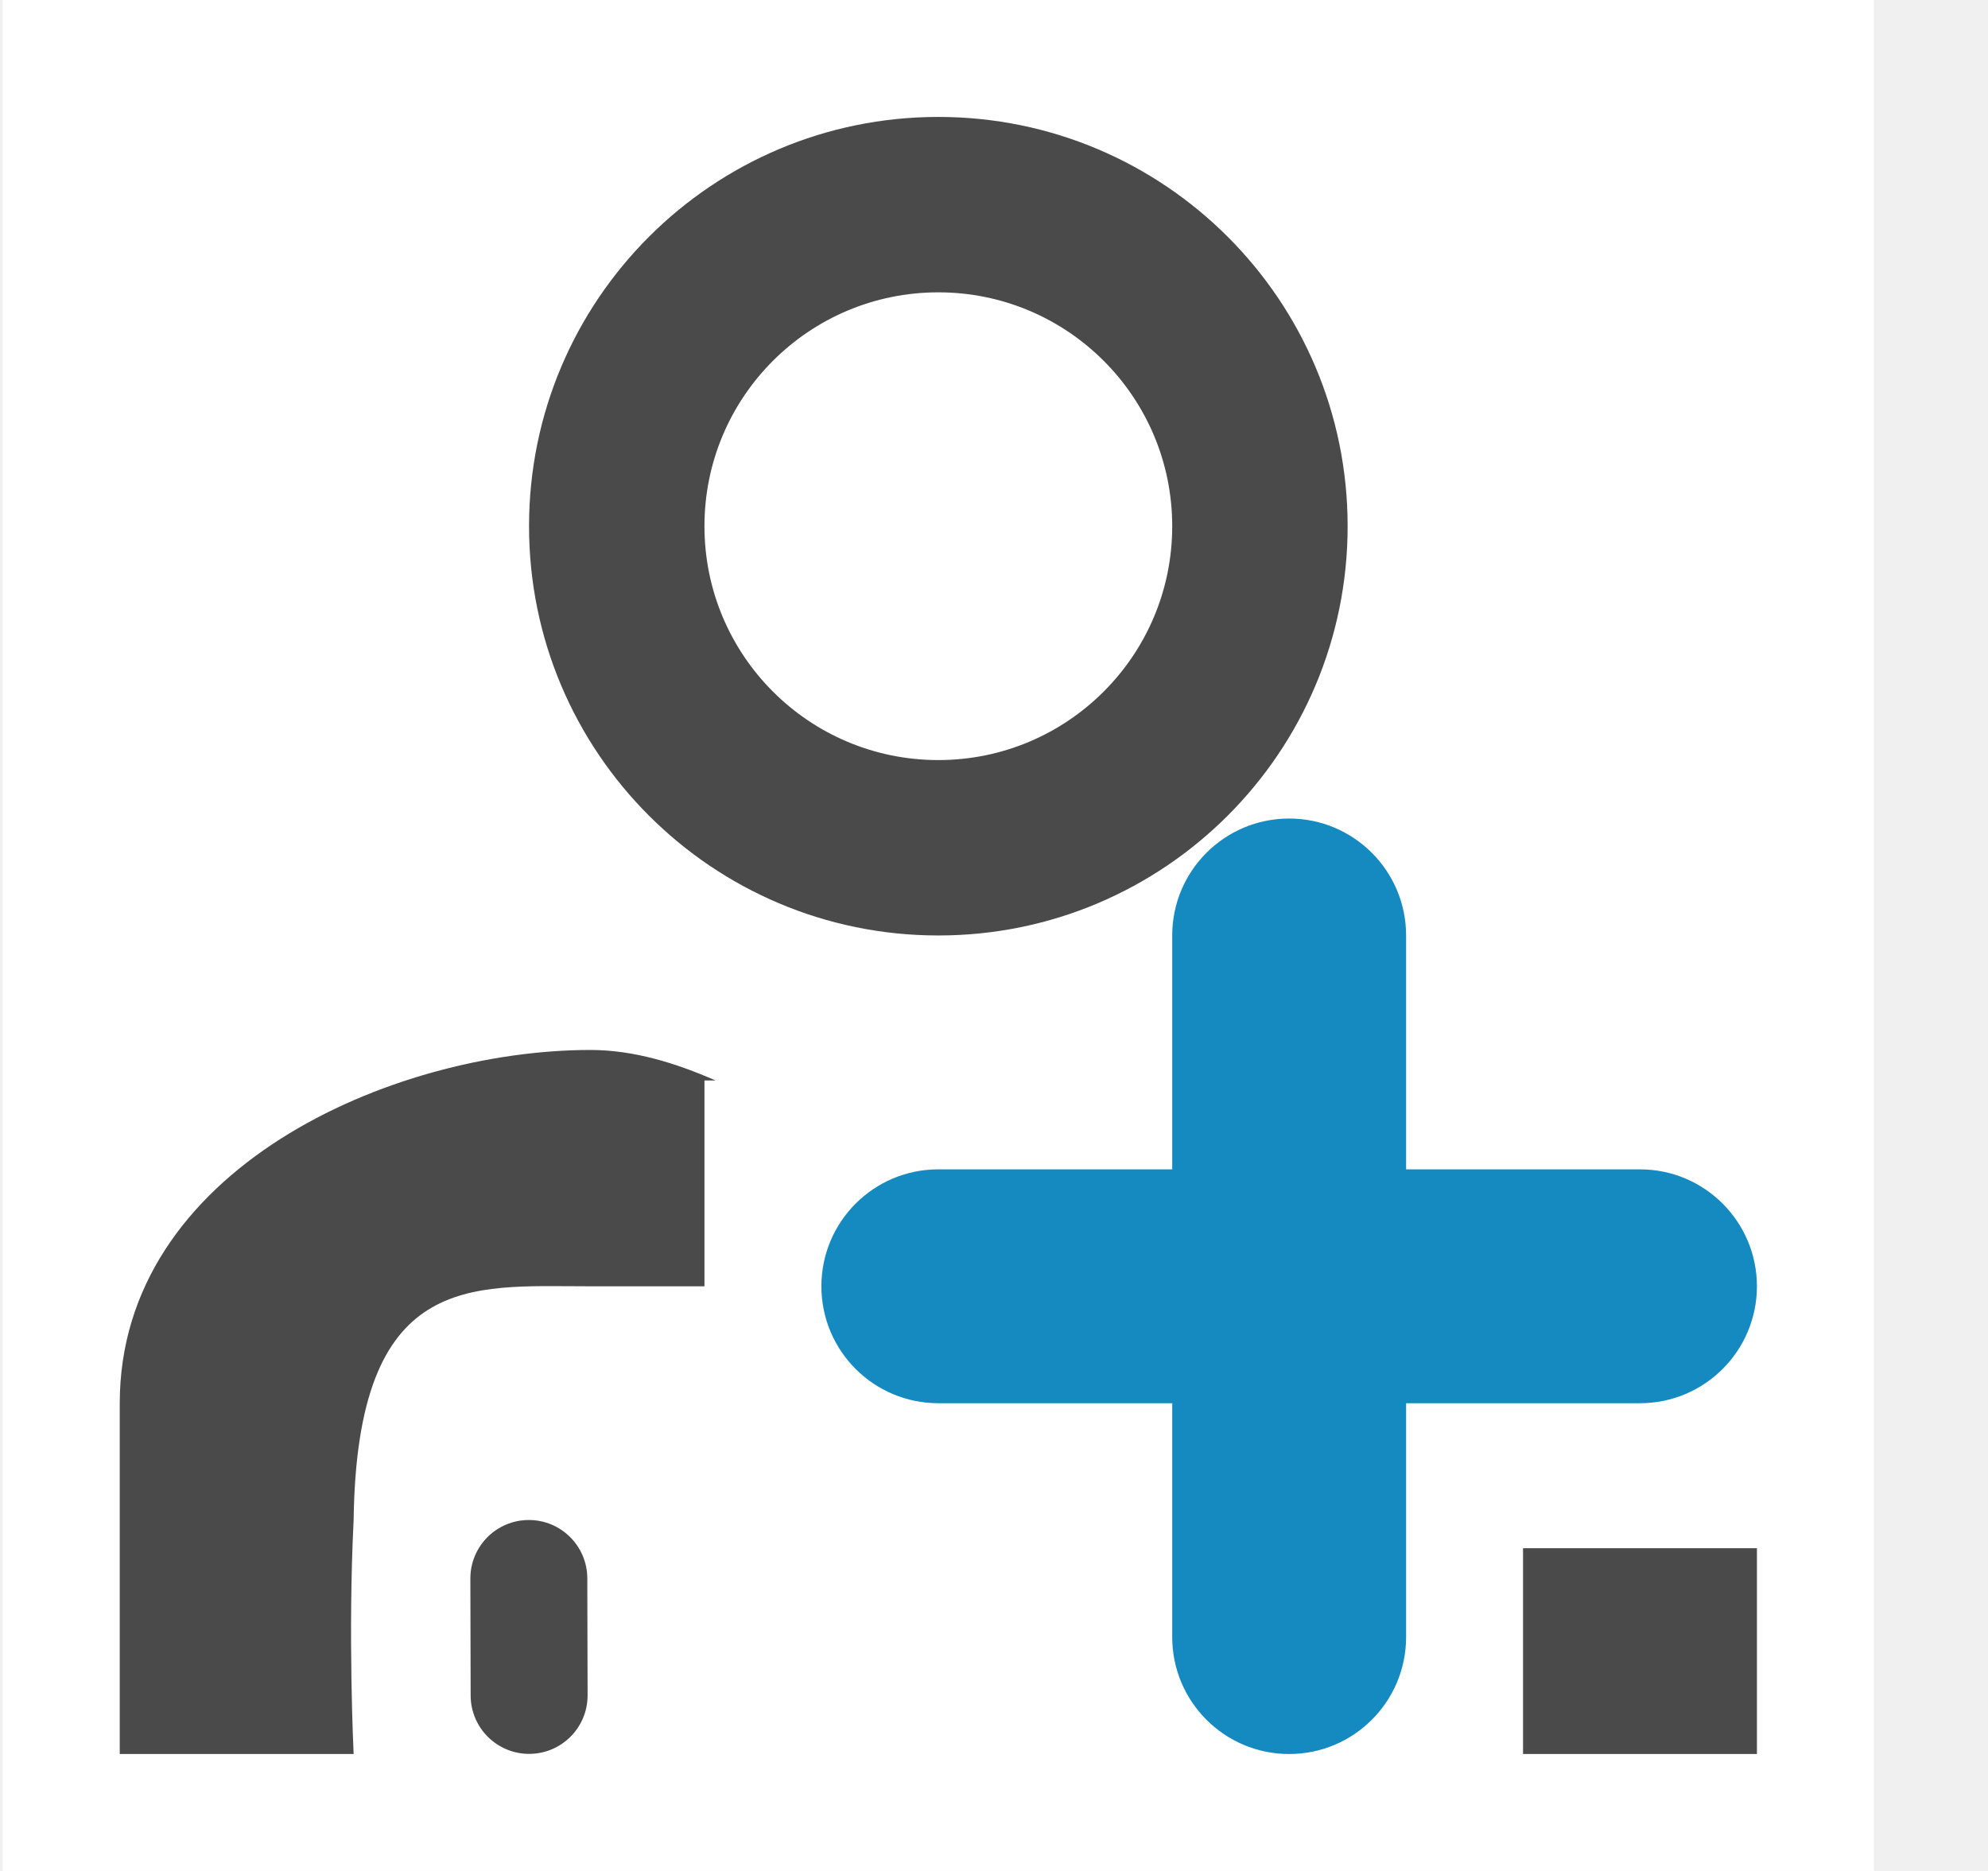
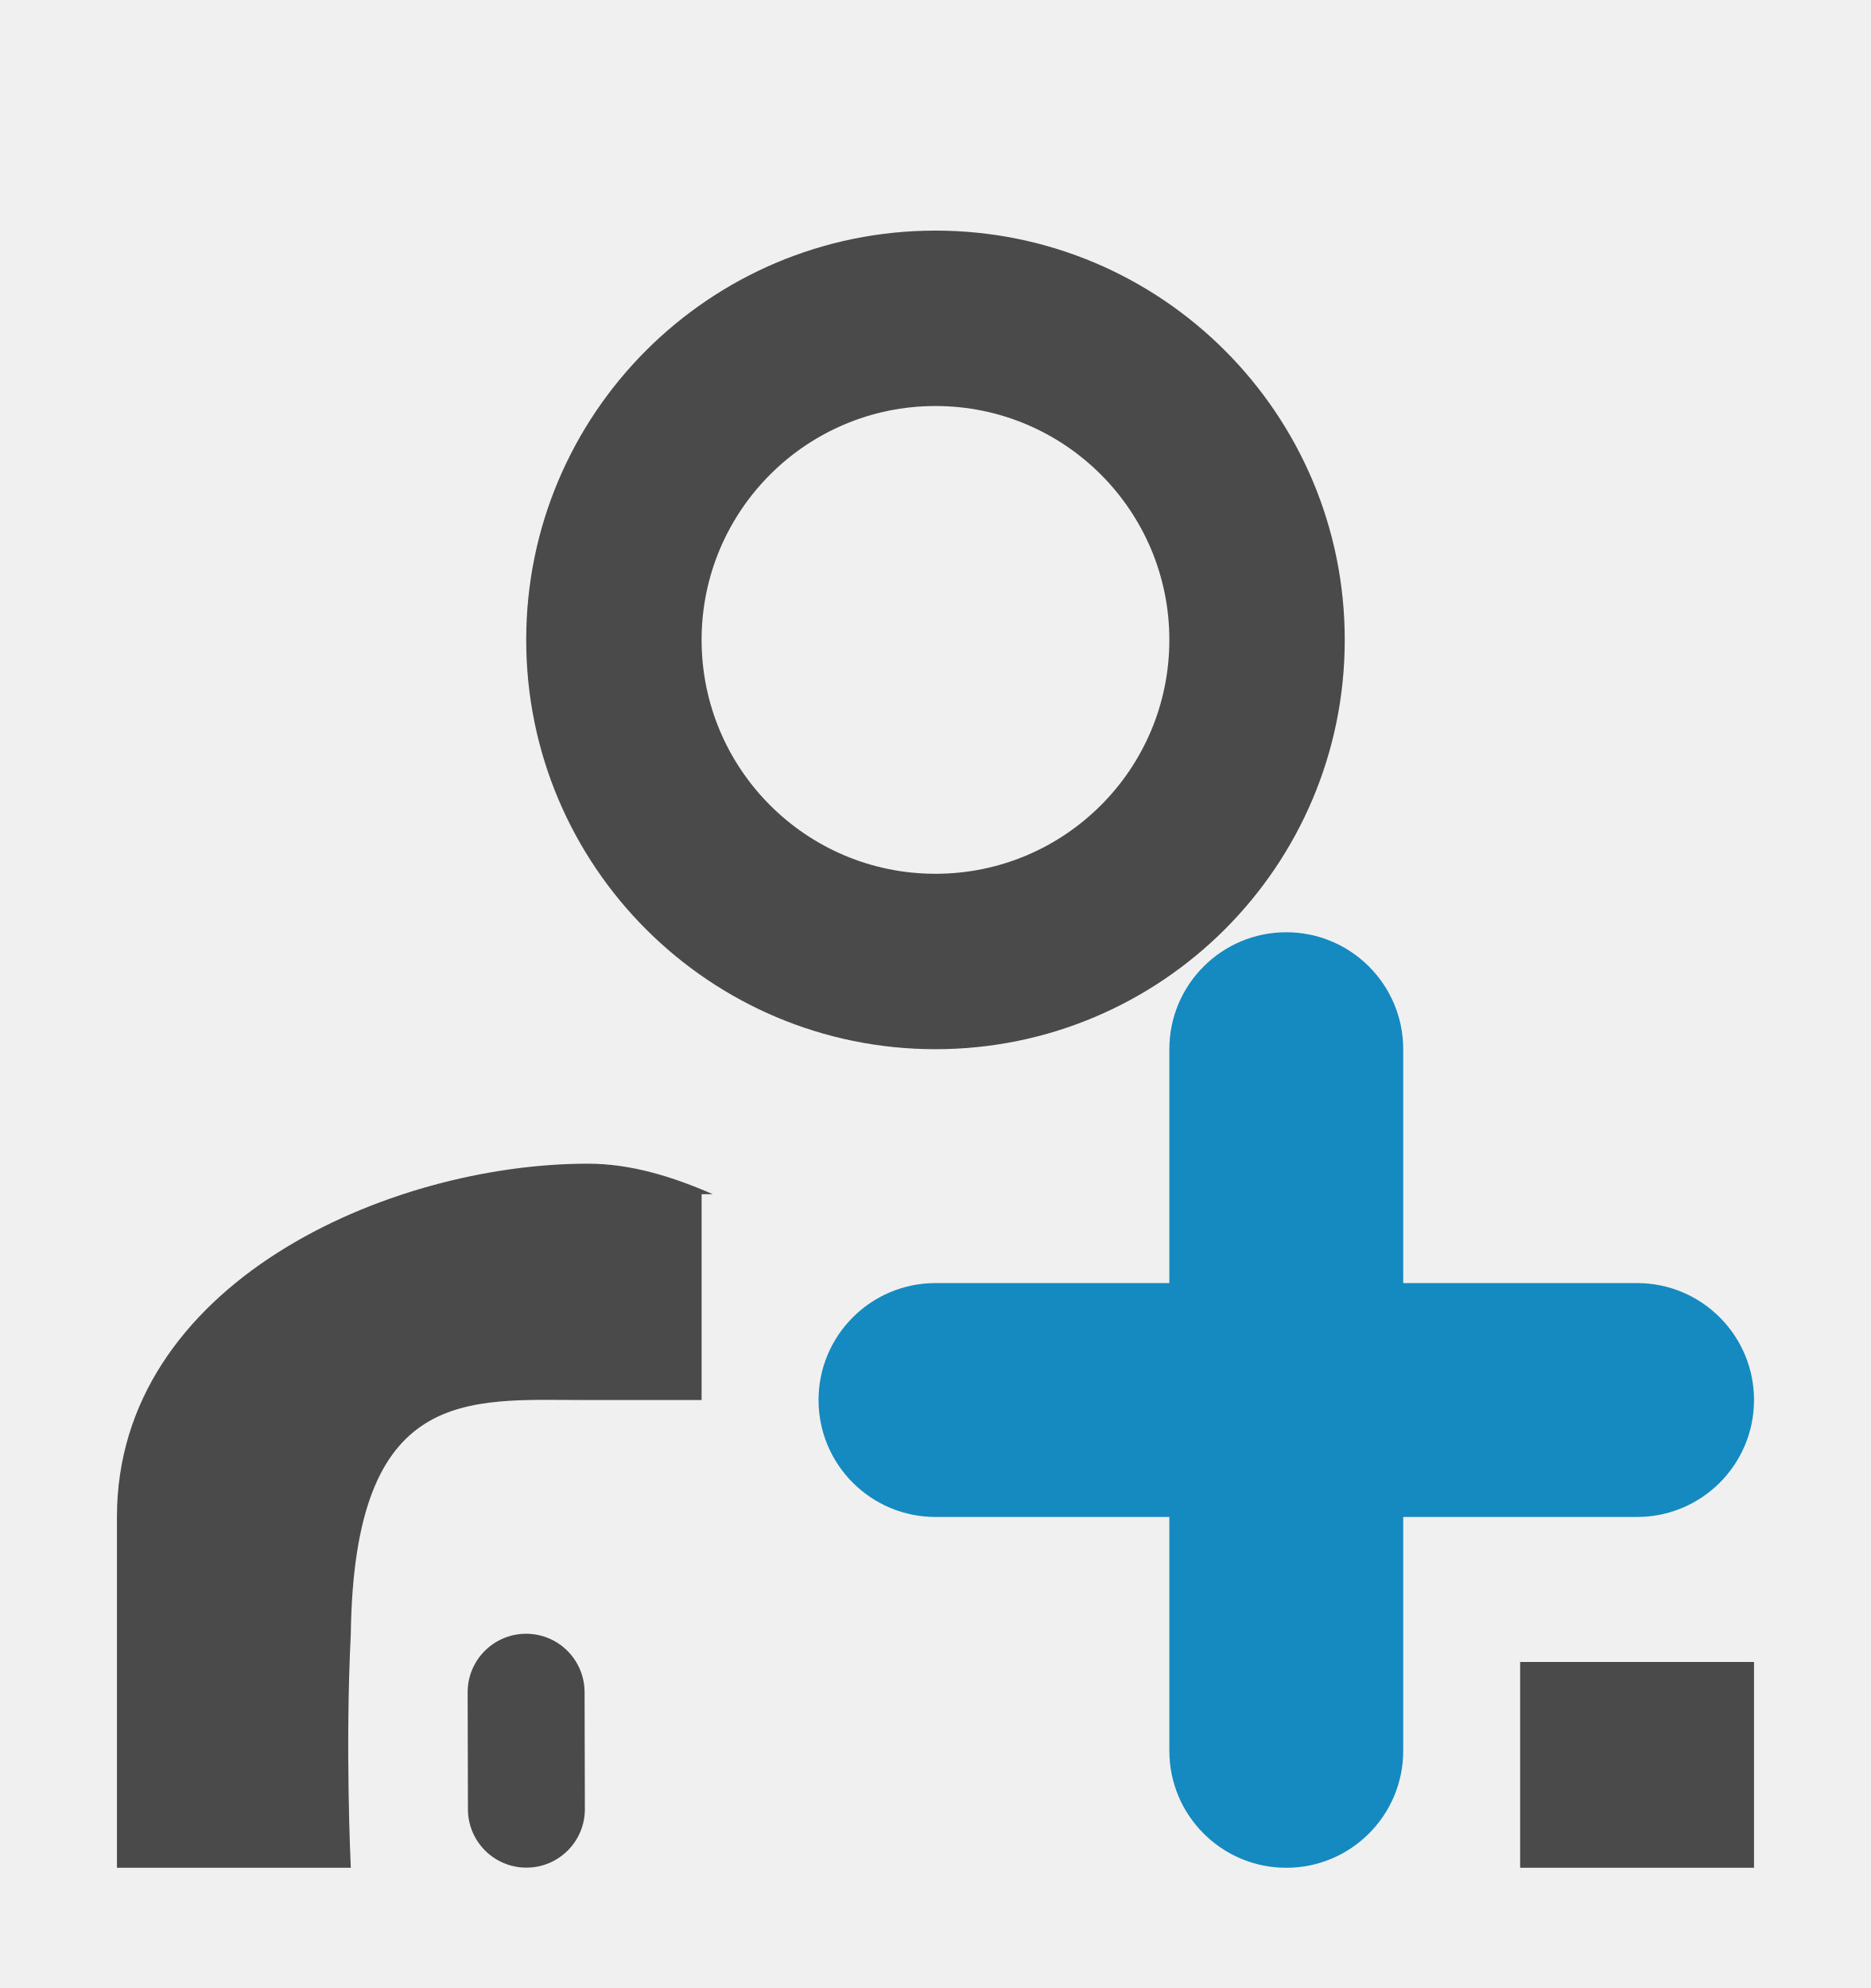
- <svg xmlns="http://www.w3.org/2000/svg" width="17" height="16" viewBox="0 0 17 16" fill="none">
-   <rect width="16" height="16" transform="translate(0.0236816)" fill="white" />
-   <path d="M8.024 1C9.957 1 11.524 2.567 11.524 4.5C11.524 6.433 9.957 8 8.024 8C6.091 8 4.524 6.433 4.524 4.5C4.524 2.567 6.091 1 8.024 1ZM8.024 2.5C6.919 2.5 6.024 3.395 6.024 4.5C6.024 5.605 6.919 6.5 8.024 6.5C9.128 6.5 10.024 5.605 10.024 4.5C10.024 3.395 9.128 2.5 8.024 2.5Z" fill="#4A4A4A" />
-   <path d="M5.051 8.979C5.422 8.98 5.778 9.091 6.119 9.24H6.024V11H5.024C4.023 11 3.052 10.872 3.024 13C2.975 13.975 3.023 14.978 3.024 15H1.024V12C1.024 10.003 3.343 8.979 5.051 8.979ZM15.024 15H13.024V13.24H15.024V15Z" fill="#4A4A4A" />
-   <rect x="4.021" y="13" width="1" height="2" rx="0.5" transform="rotate(-0.14064 4.02136 13)" fill="#4A4A4A" />
-   <path d="M11.024 7C11.576 7 12.024 7.448 12.024 8V10H14.024C14.576 10 15.024 10.448 15.024 11C15.024 11.552 14.576 12 14.024 12H12.024V14C12.024 14.552 11.576 15 11.024 15C10.471 15 10.024 14.552 10.024 14V12H8.024C7.471 12 7.024 11.552 7.024 11C7.024 10.448 7.471 10 8.024 10H10.024V8C10.024 7.448 10.471 7 11.024 7Z" fill="#158AC1" />
+ <svg xmlns="http://www.w3.org/2000/svg" width="16" height="17" viewBox="0 0 16 17" fill="none">
+   <path d="M8 1.972C9.933 1.972 11.5 3.539 11.5 5.472C11.5 7.405 9.933 8.972 8 8.972C6.067 8.972 4.5 7.405 4.5 5.472C4.5 3.539 6.067 1.972 8 1.972ZM8 3.472C6.896 3.472 6 4.368 6 5.472C6 6.577 6.896 7.472 8 7.472C9.105 7.472 10 6.577 10 5.472C10 4.368 9.105 3.472 8 3.472Z" fill="#4A4A4A" />
+   <path d="M5.027 9.951C5.398 9.951 5.754 10.063 6.096 10.212H6V11.972H5C3.999 11.972 3.028 11.844 3 13.972C2.951 14.947 2.999 15.95 3 15.972H1V12.972C1 10.975 3.319 9.951 5.027 9.951ZM15 15.972H13V14.212H15V15.972Z" fill="#4A4A4A" />
+   <rect x="3.998" y="13.972" width="1" height="2" rx="0.5" transform="rotate(-0.14064 3.99756 13.9719)" fill="#4A4A4A" />
+   <path d="M11 7.972C11.552 7.972 12 8.42 12 8.972V10.972H14C14.552 10.972 15 11.42 15 11.972C15 12.524 14.552 12.972 14 12.972H12V14.972C12 15.524 11.552 15.972 11 15.972C10.448 15.972 10 15.524 10 14.972V12.972H8C7.448 12.972 7 12.524 7 11.972C7 11.42 7.448 10.972 8 10.972H10V8.972C10 8.42 10.448 7.972 11 7.972Z" fill="#158AC1" />
</svg>
